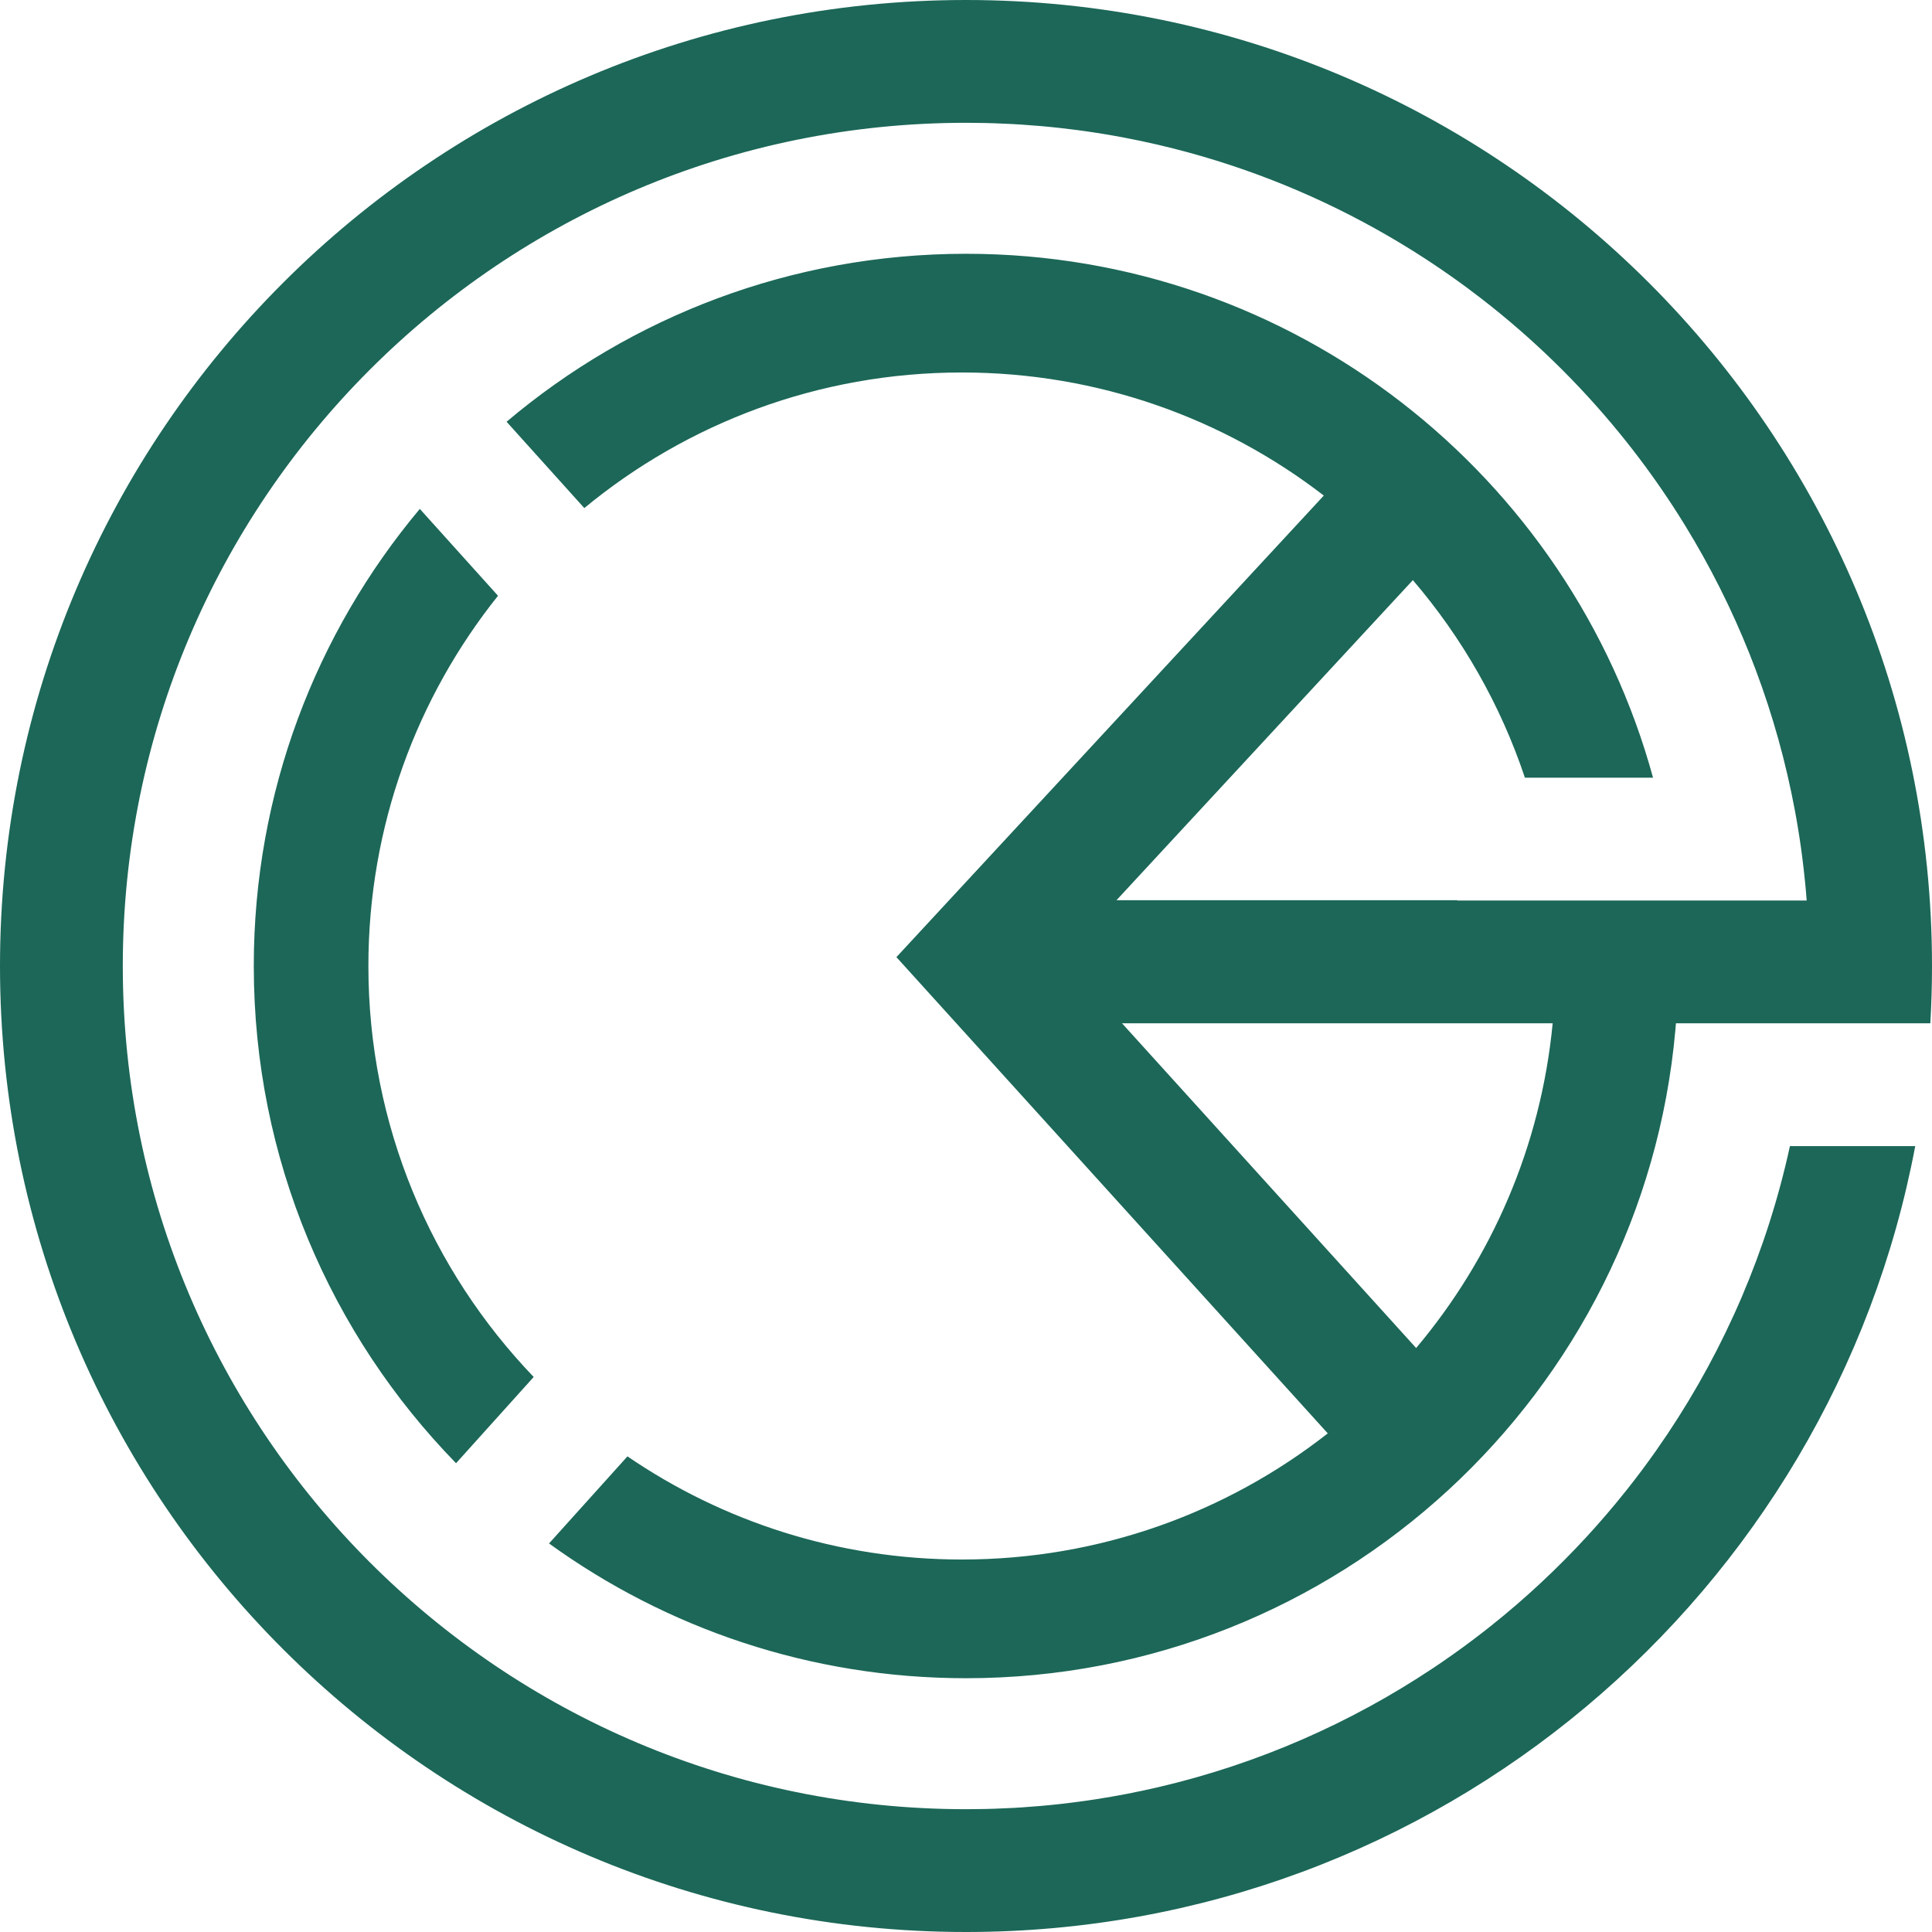
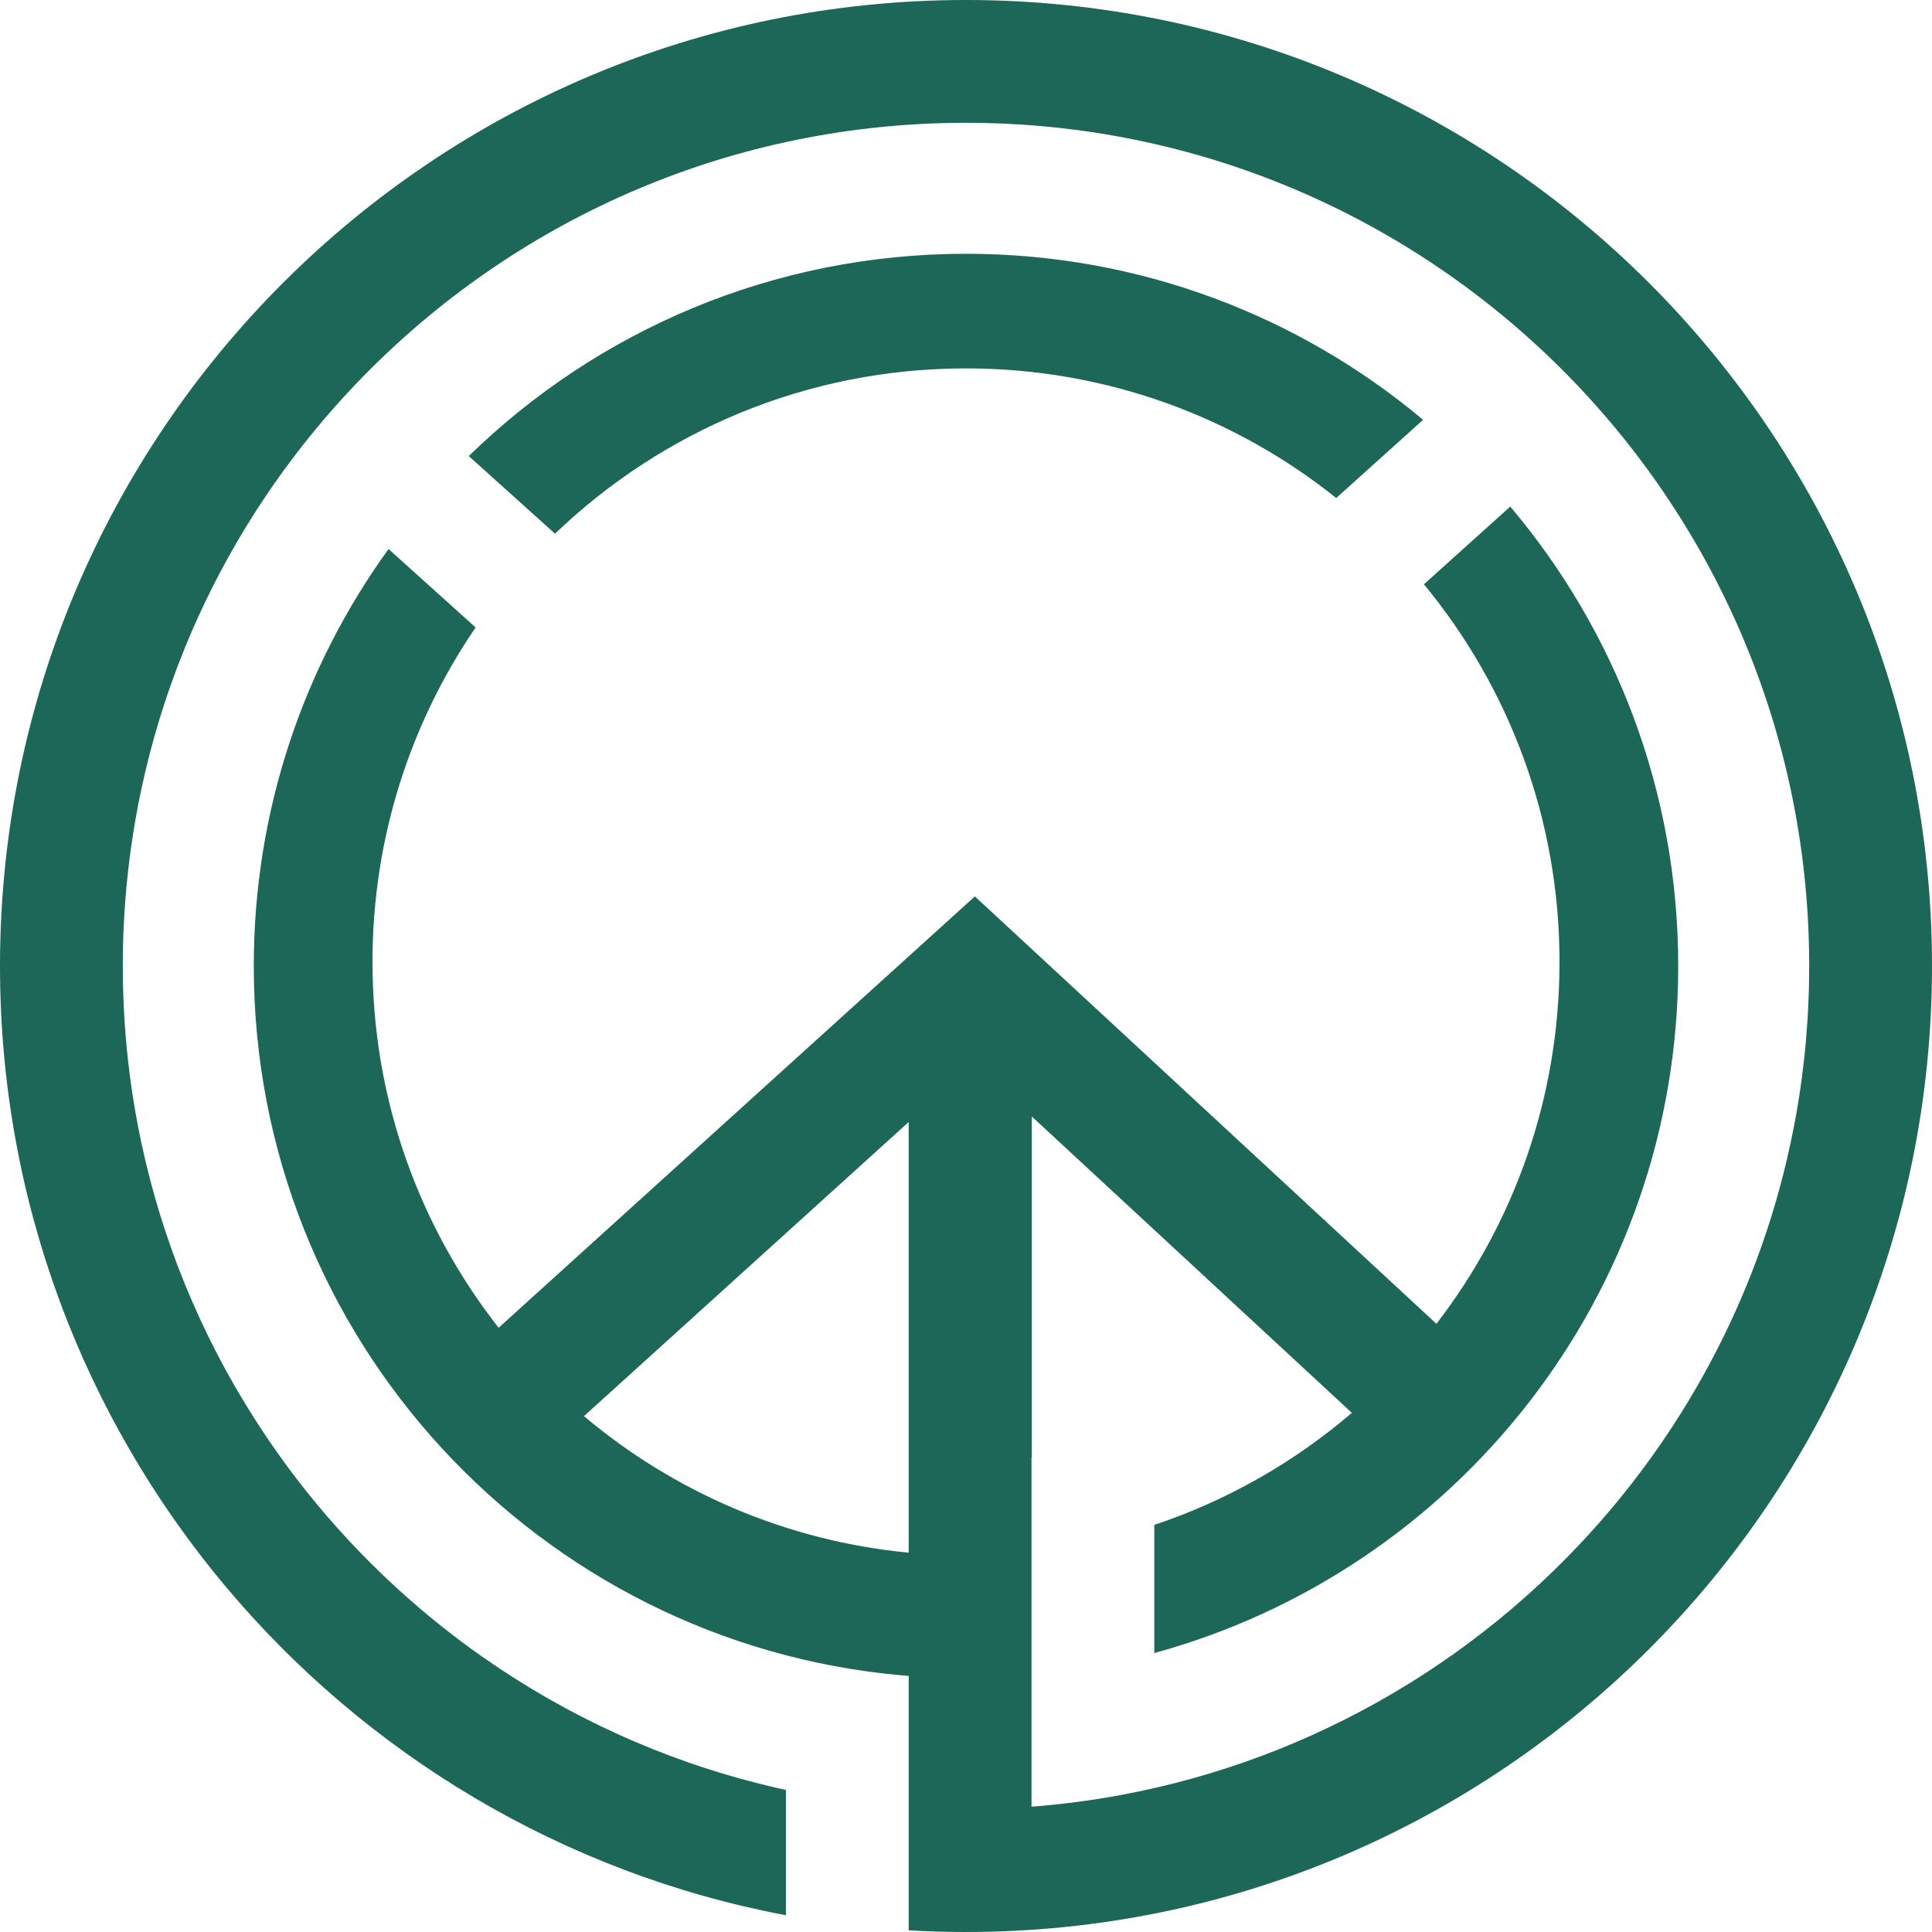
<svg xmlns="http://www.w3.org/2000/svg" width="250" height="250" viewBox="0 0 250 250" fill="none">
-   <path fill-rule="evenodd" clip-rule="evenodd" d="M0 125C0 55.964 55.964 0 125 0C194.036 0 250 55.964 250 125C250 127.489 249.926 129.962 249.783 132.415H216.865C216.845 132.664 216.825 132.912 216.804 133.16C216.8 133.199 216.797 133.237 216.794 133.276C212.609 180.298 173.11 217.161 125 217.161C104.85 217.161 86.212 210.694 71.045 199.723L81.192 188.454C93.516 196.875 108.418 201.801 124.47 201.801C142.331 201.801 158.767 195.704 171.812 185.478L115.996 123.852L171.3 64.126C158.338 54.139 142.098 48.199 124.47 48.199C105.909 48.199 88.886 54.784 75.609 65.745L65.551 54.574C81.599 41.014 102.345 32.839 125 32.839C167.465 32.839 203.22 61.56 213.904 100.636H197.323C194.154 91.154 189.186 82.497 182.824 75.068L144.47 116.489H188.559V116.525H233.784C233.755 116.149 233.725 115.772 233.692 115.396C233.688 115.353 233.685 115.309 233.681 115.266C233.649 114.894 233.614 114.523 233.577 114.152C233.576 114.14 233.574 114.129 233.573 114.117C233.46 112.975 233.33 111.839 233.182 110.708C233.176 110.662 233.17 110.616 233.164 110.57C233.118 110.222 233.07 109.875 233.021 109.528C233.014 109.479 233.007 109.431 233 109.382C232.949 109.031 232.898 108.681 232.844 108.331C232.84 108.301 232.835 108.272 232.831 108.242C232.777 107.894 232.721 107.547 232.664 107.201C232.661 107.177 232.657 107.154 232.654 107.131C232.594 106.77 232.532 106.41 232.469 106.051C232.464 106.02 232.459 105.989 232.453 105.958C232.39 105.597 232.325 105.237 232.258 104.878C232.255 104.86 232.251 104.843 232.248 104.825C232.108 104.08 231.962 103.338 231.807 102.598C231.805 102.588 231.803 102.578 231.801 102.568C229.202 90.131 224.485 78.473 218.045 67.986C218.001 67.915 217.956 67.843 217.912 67.771C216.966 66.238 215.983 64.73 214.964 63.248C214.944 63.219 214.925 63.19 214.905 63.162C214.715 62.886 214.523 62.611 214.331 62.338C214.303 62.298 214.276 62.259 214.248 62.22C214.053 61.942 213.855 61.666 213.657 61.39C213.634 61.358 213.61 61.325 213.587 61.293C213.383 61.01 213.178 60.727 212.971 60.446C212.95 60.416 212.927 60.387 212.906 60.357C211.831 58.899 210.722 57.468 209.578 56.066C209.559 56.043 209.539 56.019 209.52 55.995C204.29 49.596 198.348 43.803 191.814 38.736C191.789 38.716 191.764 38.696 191.738 38.676C191.168 38.235 190.593 37.799 190.014 37.369C189.959 37.328 189.903 37.287 189.847 37.245C188.415 36.185 186.955 35.159 185.47 34.168C185.395 34.118 185.32 34.068 185.245 34.018C184.985 33.845 184.724 33.675 184.463 33.504C184.418 33.475 184.373 33.445 184.328 33.416C176.138 28.099 167.19 23.851 157.682 20.87C157.637 20.856 157.593 20.842 157.549 20.828C155.025 20.04 152.462 19.342 149.864 18.736C149.815 18.725 149.766 18.713 149.717 18.702C148.244 18.361 146.759 18.049 145.264 17.768C145.215 17.759 145.167 17.751 145.119 17.742C144.767 17.676 144.415 17.612 144.062 17.55C144.038 17.546 144.014 17.541 143.989 17.537C143.633 17.475 143.277 17.414 142.92 17.355C142.863 17.345 142.805 17.337 142.748 17.327C142.4 17.27 142.051 17.214 141.702 17.16C141.695 17.159 141.687 17.159 141.68 17.158C141.343 17.106 141.007 17.056 140.669 17.008C140.587 16.996 140.505 16.984 140.422 16.972C140.088 16.925 139.753 16.879 139.418 16.834C139.352 16.826 139.285 16.818 139.219 16.809C138.522 16.718 137.824 16.634 137.123 16.557C137.065 16.55 137.007 16.543 136.948 16.537C136.587 16.497 136.225 16.46 135.862 16.424C135.817 16.42 135.772 16.416 135.726 16.411C135.374 16.377 135.022 16.344 134.669 16.313C134.629 16.309 134.589 16.307 134.549 16.303C133.779 16.236 133.006 16.176 132.231 16.126C132.225 16.125 132.219 16.126 132.213 16.125C131.854 16.102 131.495 16.08 131.136 16.06C131.063 16.056 130.991 16.052 130.919 16.048C130.212 16.01 129.504 15.98 128.794 15.956C128.717 15.953 128.64 15.95 128.563 15.948C128.231 15.937 127.898 15.928 127.566 15.92C127.478 15.918 127.391 15.916 127.304 15.915C126.538 15.899 125.77 15.89 125 15.89C64.74 15.89 15.89 64.74 15.89 125C15.89 185.26 64.74 234.11 125 234.11C125.789 234.11 126.576 234.102 127.361 234.085C127.413 234.084 127.465 234.082 127.517 234.081C127.871 234.073 128.223 234.064 128.576 234.052C128.647 234.05 128.717 234.047 128.788 234.045C129.53 234.02 130.27 233.987 131.007 233.947C131.045 233.945 131.082 233.944 131.119 233.942C131.476 233.922 131.832 233.9 132.188 233.877C132.249 233.873 132.309 233.869 132.37 233.865C133.098 233.816 133.824 233.761 134.548 233.698C134.611 233.693 134.673 233.687 134.736 233.681C135.075 233.651 135.414 233.62 135.753 233.587C135.821 233.58 135.889 233.573 135.957 233.567C136.299 233.532 136.64 233.497 136.981 233.46C137.046 233.453 137.111 233.446 137.176 233.438C138.293 233.314 139.404 233.173 140.51 233.016C140.568 233.007 140.626 232.999 140.684 232.991C141.024 232.942 141.363 232.891 141.702 232.839C141.762 232.83 141.822 232.821 141.882 232.811C144.544 232.398 147.174 231.888 149.769 231.286C149.82 231.274 149.871 231.262 149.923 231.25C162.789 228.244 174.779 222.96 185.447 215.848C185.504 215.809 185.562 215.771 185.619 215.733C185.882 215.557 186.144 215.38 186.404 215.202C186.47 215.158 186.535 215.113 186.599 215.069C188.418 213.823 190.196 212.524 191.933 211.173C191.963 211.15 191.992 211.126 192.022 211.103C192.29 210.894 192.557 210.684 192.824 210.473C192.862 210.442 192.9 210.412 192.939 210.381C197.366 206.853 201.512 202.989 205.34 198.826C205.349 198.815 205.359 198.805 205.369 198.794C207.14 196.866 208.843 194.874 210.474 192.821C210.504 192.784 210.534 192.746 210.564 192.709C211.834 191.106 213.06 189.466 214.24 187.792C214.276 187.741 214.312 187.689 214.348 187.638C214.828 186.954 215.301 186.265 215.766 185.57C215.775 185.557 215.783 185.544 215.792 185.531C223.23 174.397 228.675 161.819 231.616 148.305H247.831C236.913 206.203 186.071 250 125 250C55.964 250 0 194.036 0 125ZM183.248 174.434C193 162.851 199.389 148.343 200.915 132.415H145.19L183.248 174.434Z" fill="#1C6758" />
-   <path d="M32.839 125C32.839 102.486 40.913 81.858 54.323 65.852L64.443 77.091C53.946 90.225 47.669 106.879 47.669 125C47.669 145.641 55.813 164.379 69.061 178.18L59.013 189.339C42.817 172.731 32.839 150.03 32.839 125Z" fill="#1C6758" />
+   <path d="M125 0C194.036 2.1905e-06 250 55.964 250 125C250 194.036 194.036 250 125 250C122.511 250 120.038 249.927 117.585 249.783V216.864C117.336 216.844 117.088 216.825 116.84 216.804C116.801 216.8 116.762 216.797 116.724 216.794C69.702 212.609 32.839 173.11 32.839 125C32.839 104.85 39.307 86.212 50.277 71.045L61.546 81.192C53.125 93.516 48.199 108.418 48.199 124.471C48.199 142.331 54.297 158.768 64.522 171.812L126.148 115.996L185.874 171.301C195.86 158.339 201.801 142.099 201.801 124.471C201.801 105.909 195.216 88.885 184.255 75.608L195.426 65.551C208.986 81.599 217.161 102.345 217.161 125C217.161 167.465 188.44 203.22 149.364 213.904V197.323C158.846 194.154 167.503 189.186 174.932 182.823L133.512 144.47V188.56H133.475V233.784C133.851 233.755 134.228 233.725 134.604 233.692C134.647 233.689 134.691 233.685 134.734 233.682C135.106 233.649 135.478 233.614 135.849 233.577C135.86 233.576 135.871 233.574 135.883 233.573C137.024 233.46 138.161 233.33 139.292 233.182C139.338 233.176 139.384 233.17 139.43 233.164C139.777 233.118 140.125 233.07 140.472 233.021C140.52 233.014 140.569 233.007 140.618 233C140.969 232.95 141.319 232.898 141.669 232.845C141.699 232.84 141.728 232.835 141.758 232.83C142.105 232.776 142.453 232.721 142.8 232.664C142.823 232.66 142.846 232.657 142.869 232.653C143.23 232.594 143.59 232.533 143.949 232.47C143.98 232.464 144.011 232.459 144.042 232.453C144.403 232.39 144.763 232.325 145.122 232.258C145.14 232.255 145.157 232.25 145.175 232.247C145.92 232.108 146.663 231.962 147.402 231.808C147.412 231.806 147.423 231.803 147.433 231.801C159.869 229.202 171.527 224.484 182.014 218.045C182.086 218.001 182.158 217.956 182.229 217.912C183.763 216.966 185.27 215.983 186.752 214.964C186.781 214.944 186.81 214.924 186.839 214.904C187.114 214.715 187.389 214.523 187.662 214.331C187.701 214.304 187.741 214.276 187.78 214.248C188.058 214.052 188.335 213.855 188.61 213.657C188.643 213.634 188.675 213.61 188.707 213.587C188.99 213.383 189.273 213.178 189.555 212.972C189.584 212.95 189.613 212.927 189.643 212.905C191.101 211.831 192.532 210.722 193.934 209.578C193.958 209.559 193.982 209.539 194.006 209.52C200.404 204.29 206.197 198.348 211.265 191.814C211.284 191.789 211.305 191.764 211.324 191.738C211.766 191.168 212.201 190.594 212.631 190.015C212.672 189.959 212.714 189.903 212.755 189.848C213.815 188.415 214.841 186.955 215.832 185.47C215.882 185.395 215.933 185.32 215.982 185.245C216.155 184.985 216.326 184.724 216.496 184.463C216.525 184.418 216.555 184.373 216.584 184.328C221.9 176.138 226.149 167.19 229.13 157.682C229.144 157.637 229.158 157.593 229.172 157.549C229.96 155.025 230.658 152.462 231.264 149.863C231.275 149.814 231.287 149.766 231.298 149.717C231.639 148.244 231.951 146.759 232.231 145.264C232.24 145.215 232.25 145.167 232.259 145.119C232.324 144.768 232.388 144.415 232.45 144.062C232.454 144.038 232.459 144.014 232.463 143.989C232.525 143.633 232.587 143.277 232.646 142.92C232.655 142.863 232.664 142.805 232.673 142.748C232.73 142.4 232.786 142.051 232.84 141.702C232.841 141.695 232.842 141.687 232.843 141.68C232.894 141.344 232.944 141.007 232.992 140.67C233.004 140.588 233.016 140.504 233.027 140.422C233.075 140.088 233.122 139.753 233.166 139.418C233.175 139.352 233.183 139.285 233.191 139.219C233.282 138.522 233.366 137.824 233.443 137.123C233.45 137.065 233.457 137.006 233.463 136.948C233.502 136.587 233.54 136.225 233.576 135.862C233.581 135.817 233.584 135.772 233.589 135.727C233.623 135.375 233.657 135.022 233.688 134.669C233.691 134.629 233.694 134.59 233.697 134.55C233.764 133.779 233.823 133.006 233.874 132.23C233.874 132.225 233.875 132.219 233.875 132.213C233.898 131.854 233.921 131.495 233.94 131.136C233.944 131.064 233.948 130.991 233.952 130.919C233.99 130.212 234.021 129.504 234.045 128.794C234.048 128.717 234.049 128.64 234.052 128.562C234.062 128.231 234.072 127.898 234.08 127.565C234.082 127.478 234.083 127.391 234.085 127.304C234.101 126.538 234.11 125.77 234.11 125C234.11 124.765 234.11 124.53 234.108 124.295C233.729 64.36 185.025 15.89 125 15.89C64.74 15.89 15.89 64.74 15.89 125C15.89 125.789 15.898 126.576 15.915 127.361C15.916 127.413 15.918 127.466 15.919 127.518C15.927 127.871 15.937 128.224 15.948 128.576C15.95 128.647 15.953 128.717 15.955 128.788C15.98 129.529 16.013 130.269 16.053 131.007C16.055 131.044 16.056 131.082 16.059 131.119C16.078 131.476 16.1 131.832 16.123 132.188C16.127 132.248 16.131 132.309 16.135 132.37C16.183 133.098 16.239 133.824 16.302 134.548C16.307 134.611 16.313 134.674 16.318 134.736C16.348 135.076 16.38 135.415 16.413 135.753C16.42 135.821 16.427 135.889 16.434 135.957C16.468 136.299 16.503 136.641 16.54 136.981C16.547 137.046 16.554 137.111 16.561 137.176C16.686 138.292 16.827 139.404 16.984 140.51C16.993 140.568 17 140.626 17.009 140.685C17.058 141.024 17.109 141.364 17.161 141.702C17.17 141.762 17.179 141.822 17.189 141.882C17.602 144.544 18.112 147.174 18.714 149.769C18.726 149.82 18.738 149.872 18.75 149.923C21.756 162.789 27.04 174.78 34.152 185.447C34.191 185.505 34.229 185.562 34.268 185.619C34.443 185.882 34.62 186.143 34.798 186.404C34.842 186.469 34.887 186.535 34.932 186.6C36.177 188.418 37.476 190.196 38.827 191.933C38.85 191.962 38.874 191.993 38.898 192.022C39.106 192.29 39.316 192.557 39.527 192.823C39.558 192.862 39.589 192.9 39.619 192.938C43.147 197.366 47.012 201.512 51.175 205.34C51.185 205.349 51.196 205.36 51.206 205.369C53.134 207.141 55.127 208.843 57.179 210.474C57.216 210.503 57.254 210.534 57.291 210.563C58.894 211.834 60.534 213.06 62.208 214.24C62.259 214.276 62.311 214.313 62.362 214.349C63.046 214.829 63.736 215.301 64.431 215.766C64.444 215.774 64.456 215.783 64.469 215.792C75.603 223.23 88.182 228.675 101.695 231.615V247.831C43.797 236.913 1.93824e-06 186.071 0 125C0 55.964 55.964 0 125 0ZM75.565 183.248C87.149 193.001 101.657 199.39 117.585 200.916V145.188L75.565 183.248ZM125 32.839C147.514 32.839 168.142 40.914 184.148 54.323L172.909 64.442C159.775 53.946 143.121 47.67 125 47.67C104.359 47.67 85.621 55.813 71.82 69.061L60.661 59.014C77.269 42.818 99.97 32.839 125 32.839Z" fill="#1C6758" />
</svg>
